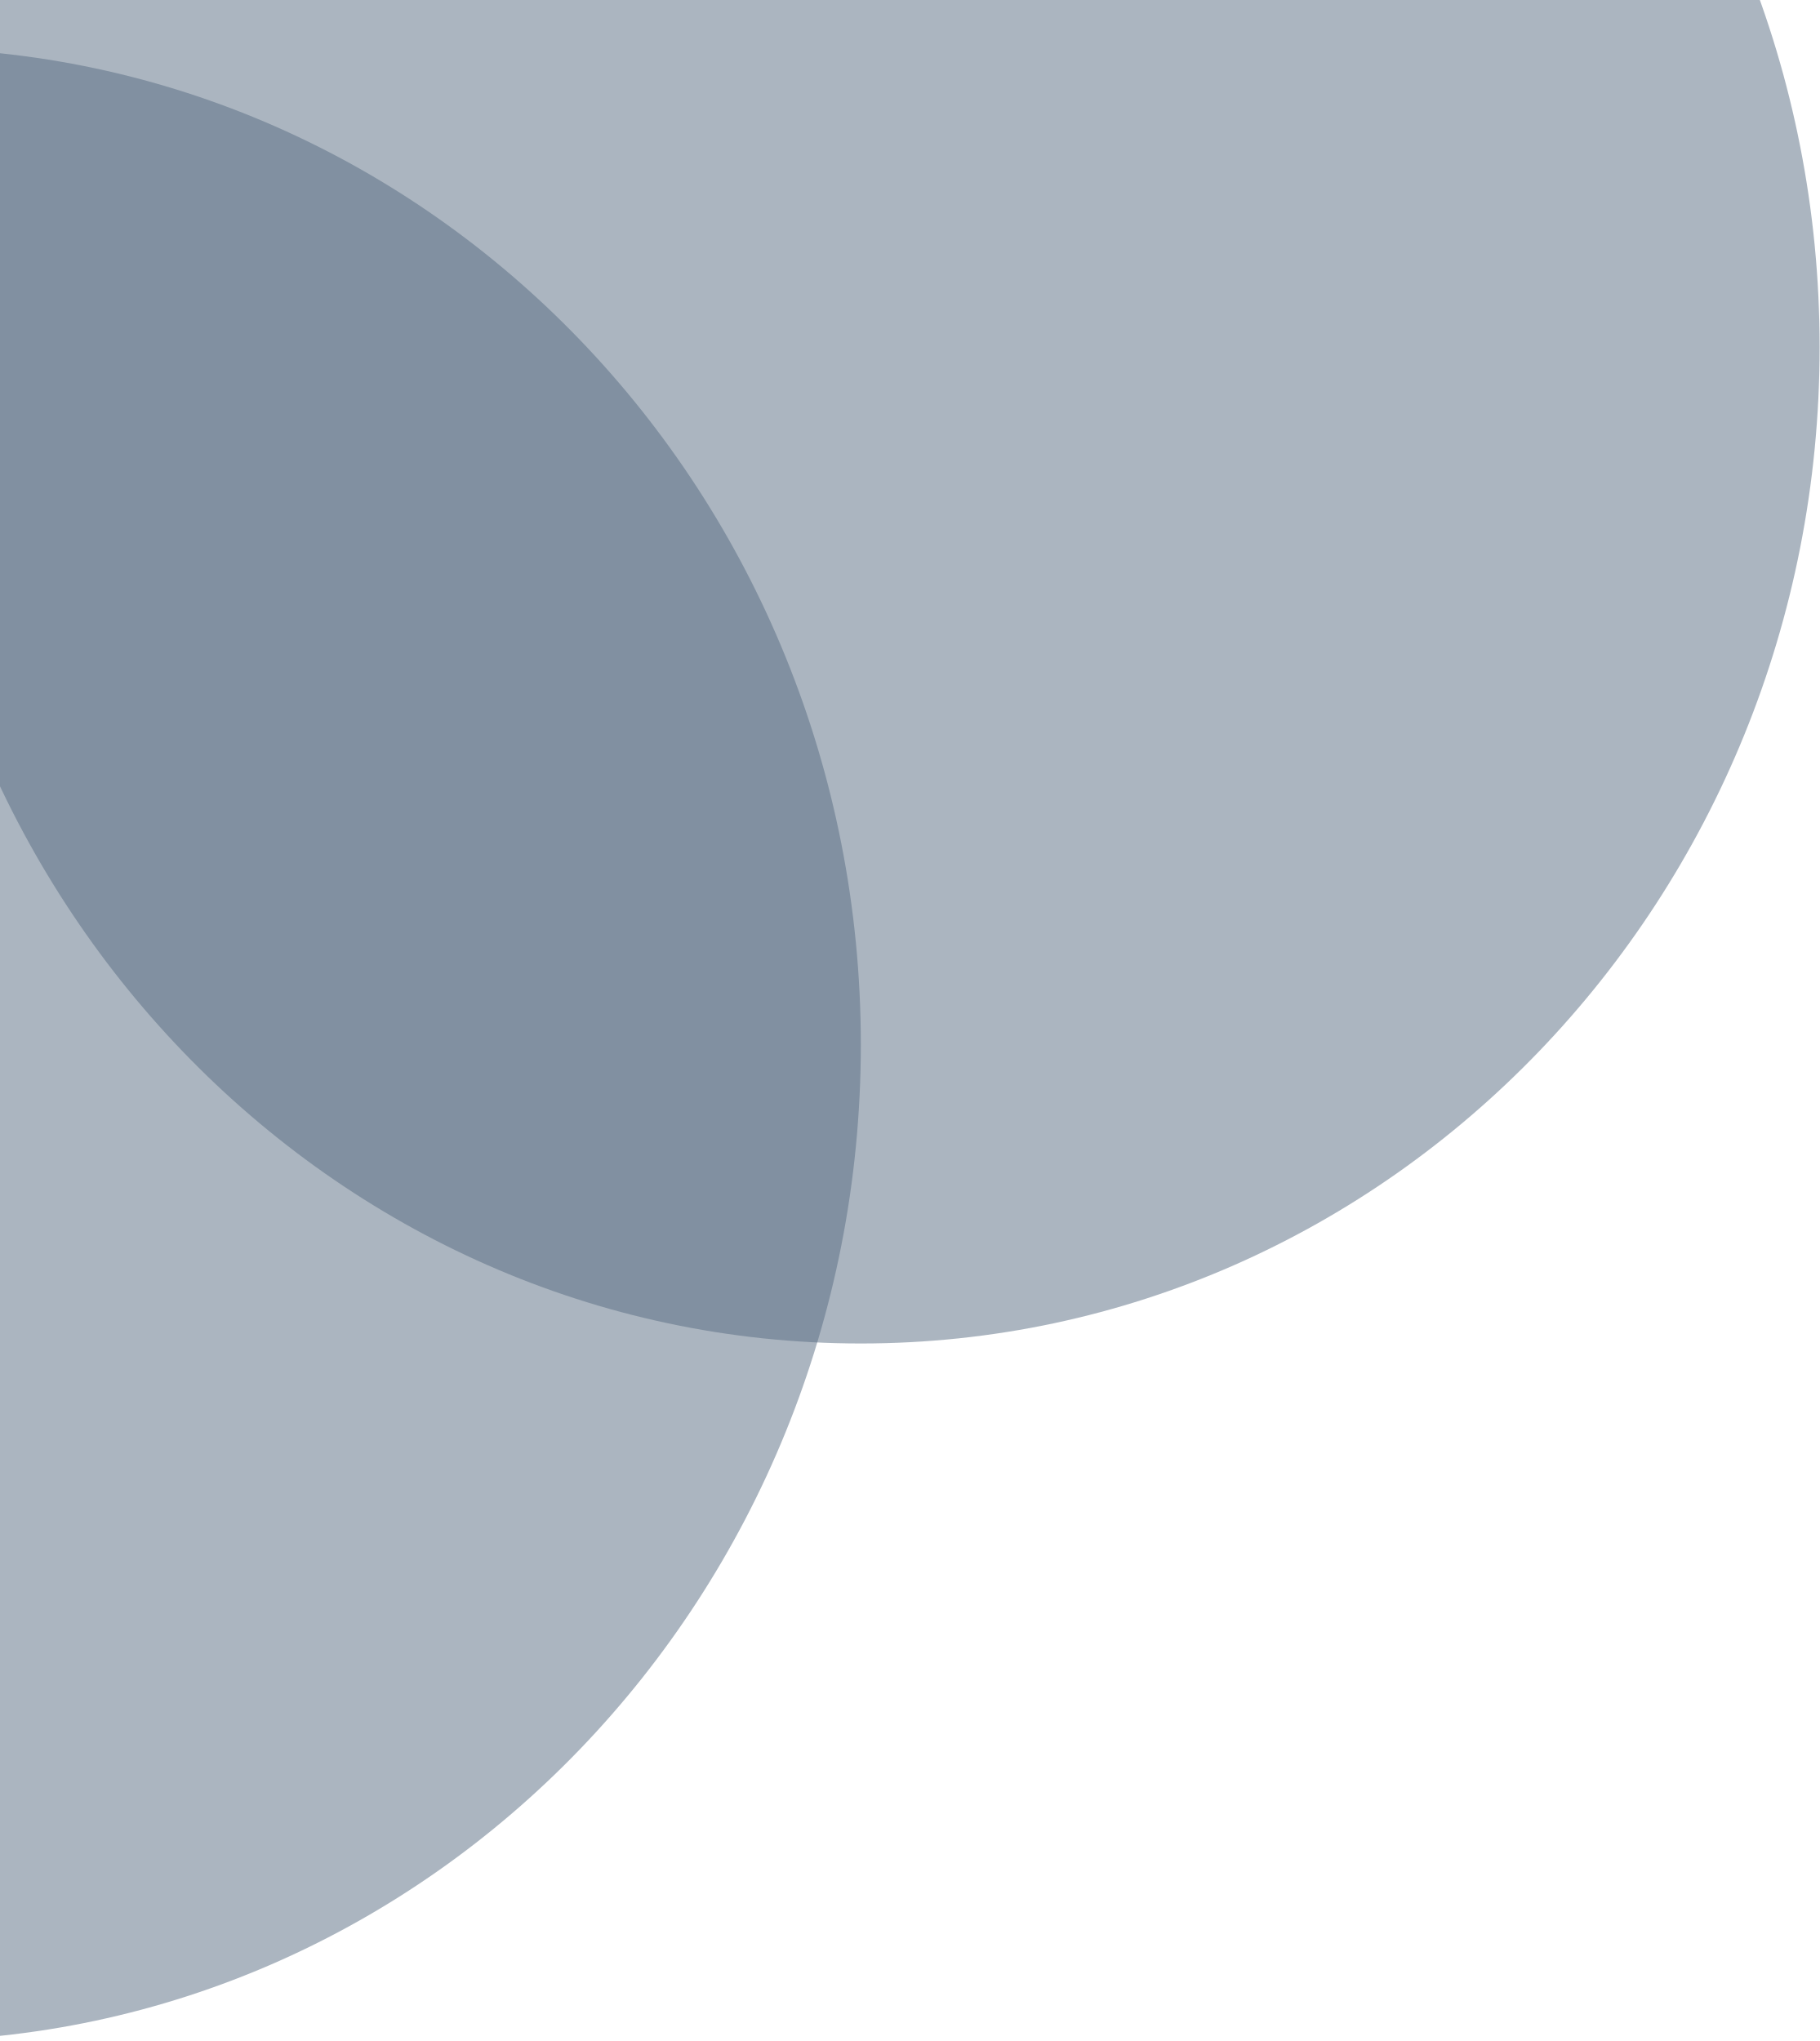
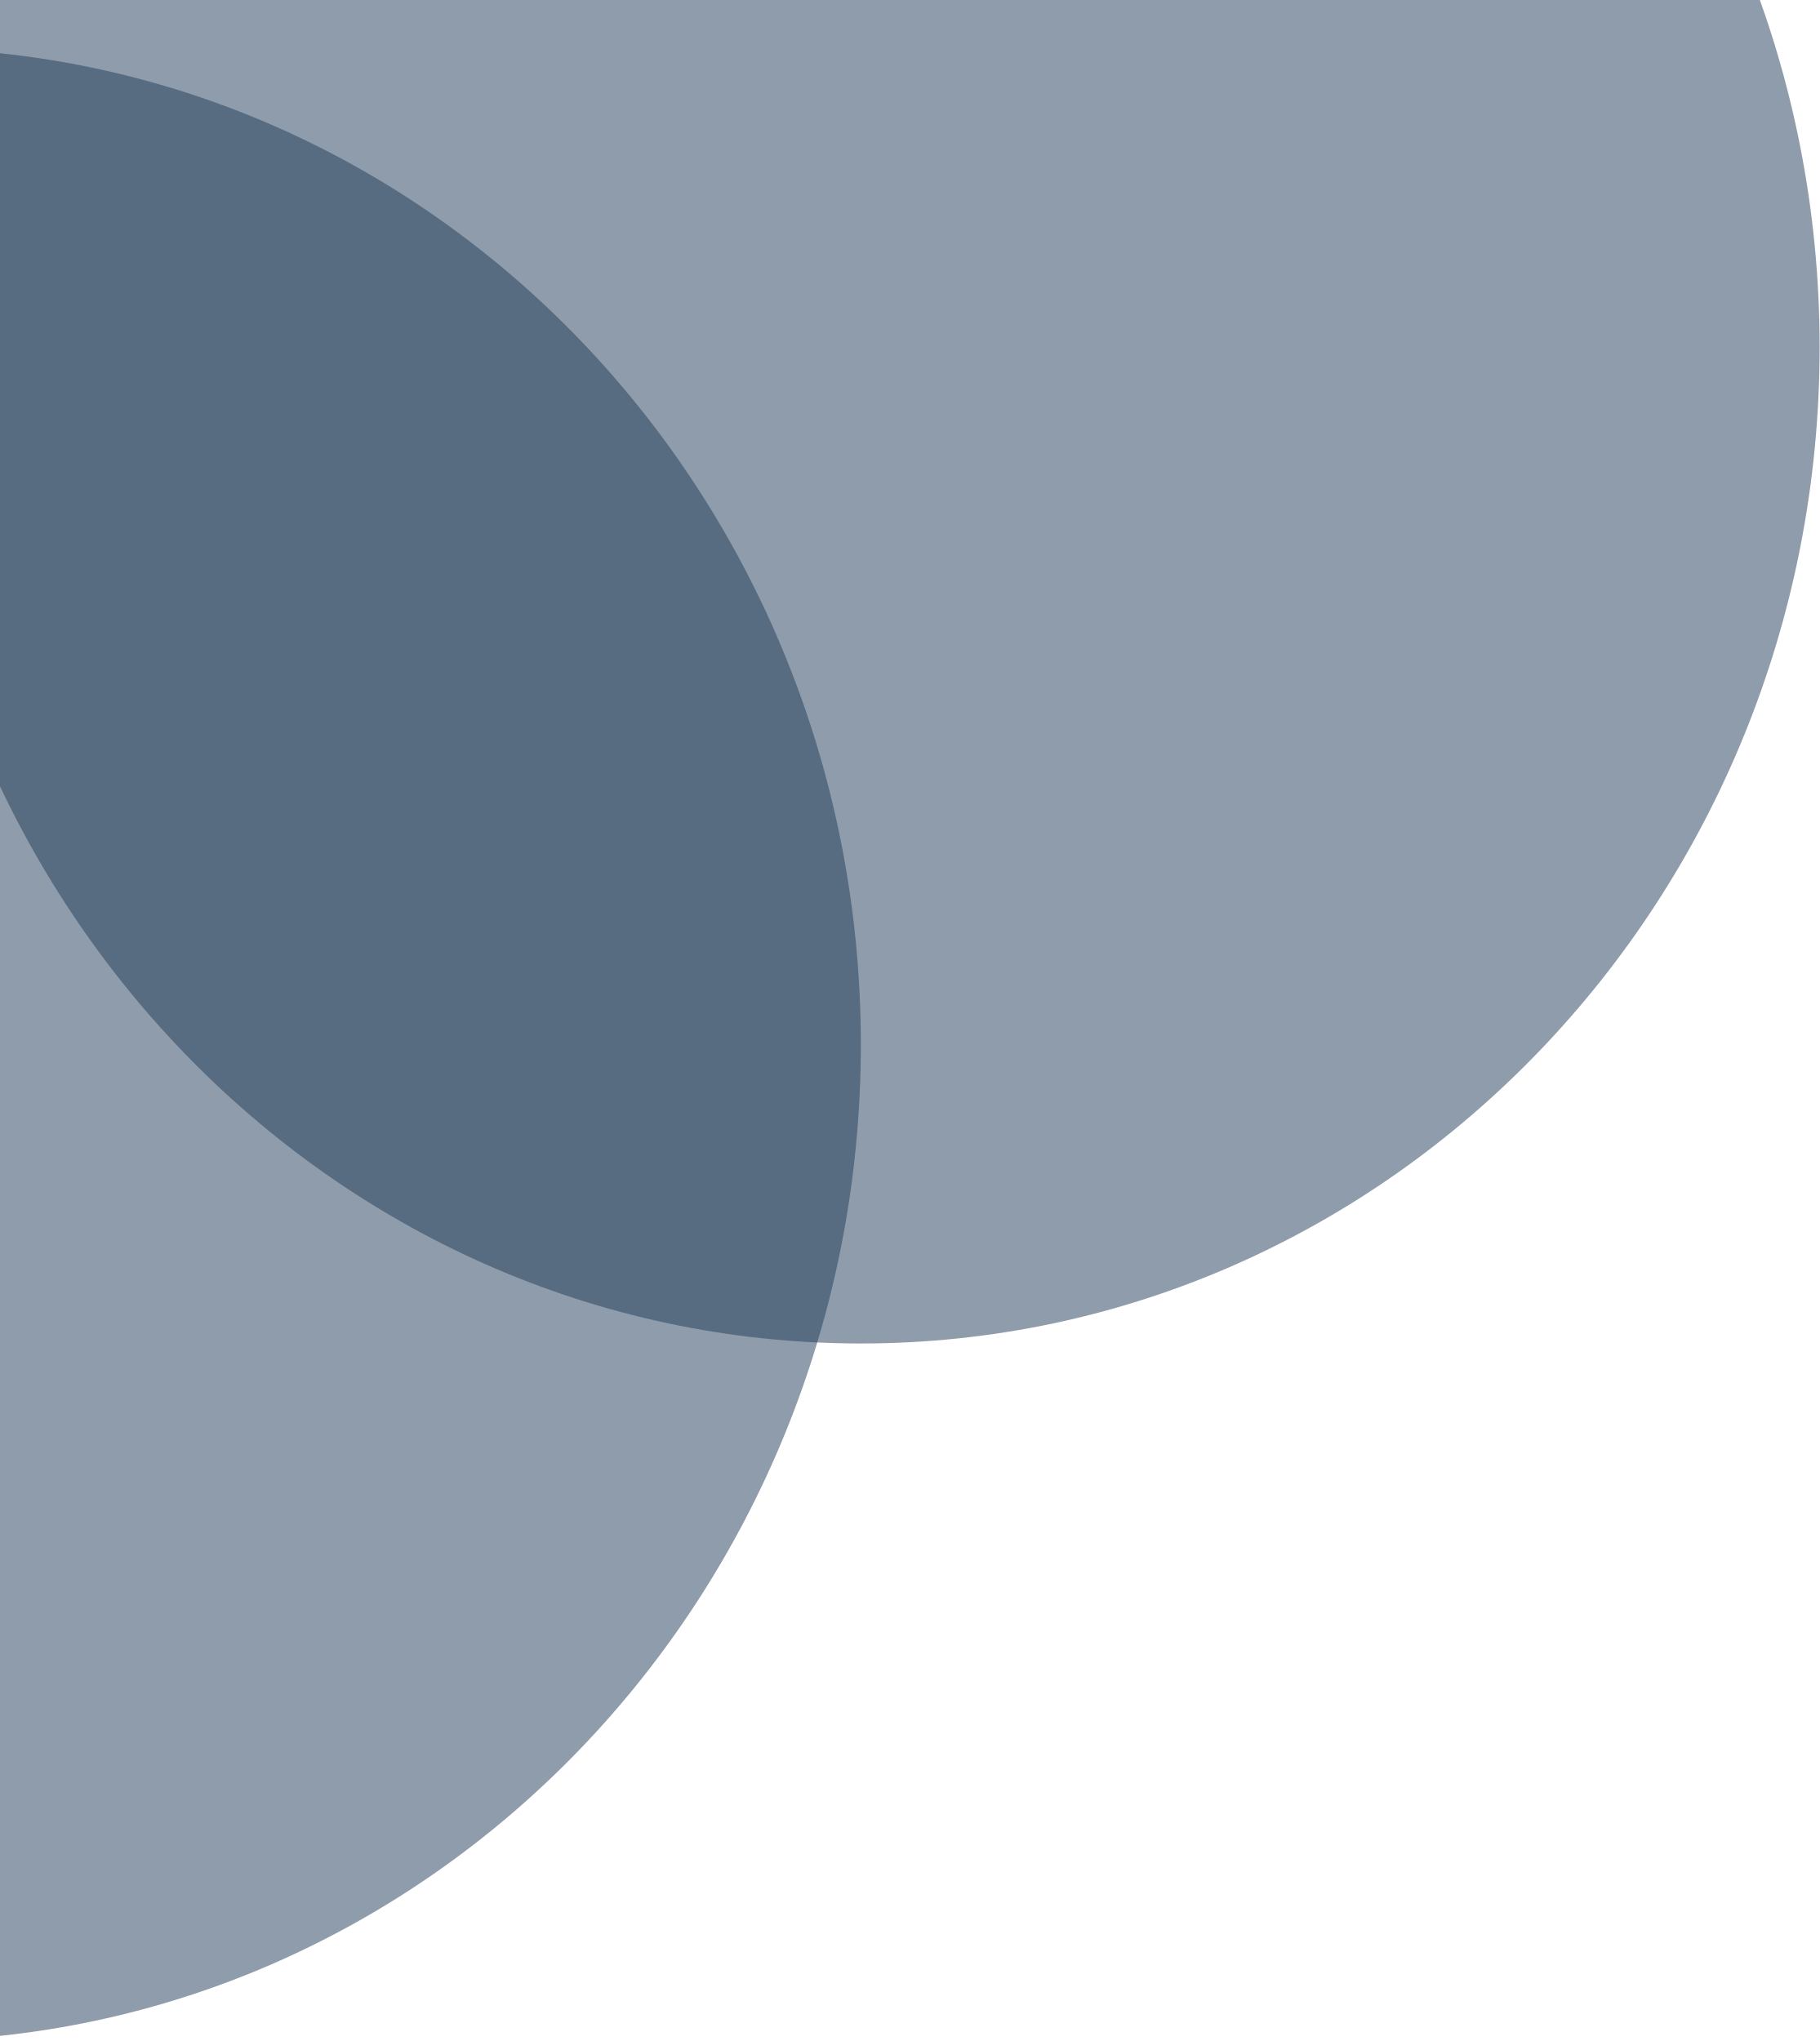
<svg xmlns="http://www.w3.org/2000/svg" class="bg-circle" width="353" height="396" viewBox="0 0 353 396" fill="none">
-   <ellipse cx="-19" cy="202.667" rx="186" ry="193.333" fill="#586c82" fill-opacity="0.5" />
-   <ellipse cx="167" cy="67.333" rx="186" ry="193.333" fill="#586c82" fill-opacity="0.5" />
+   <ellipse cx="-19" cy="202.667" rx="186" ry="193.333" fill="#213b59" fill-opacity="0.5" />
+   <ellipse cx="167" cy="67.333" rx="186" ry="193.333" fill="#213b59" fill-opacity="0.5" />
</svg>
